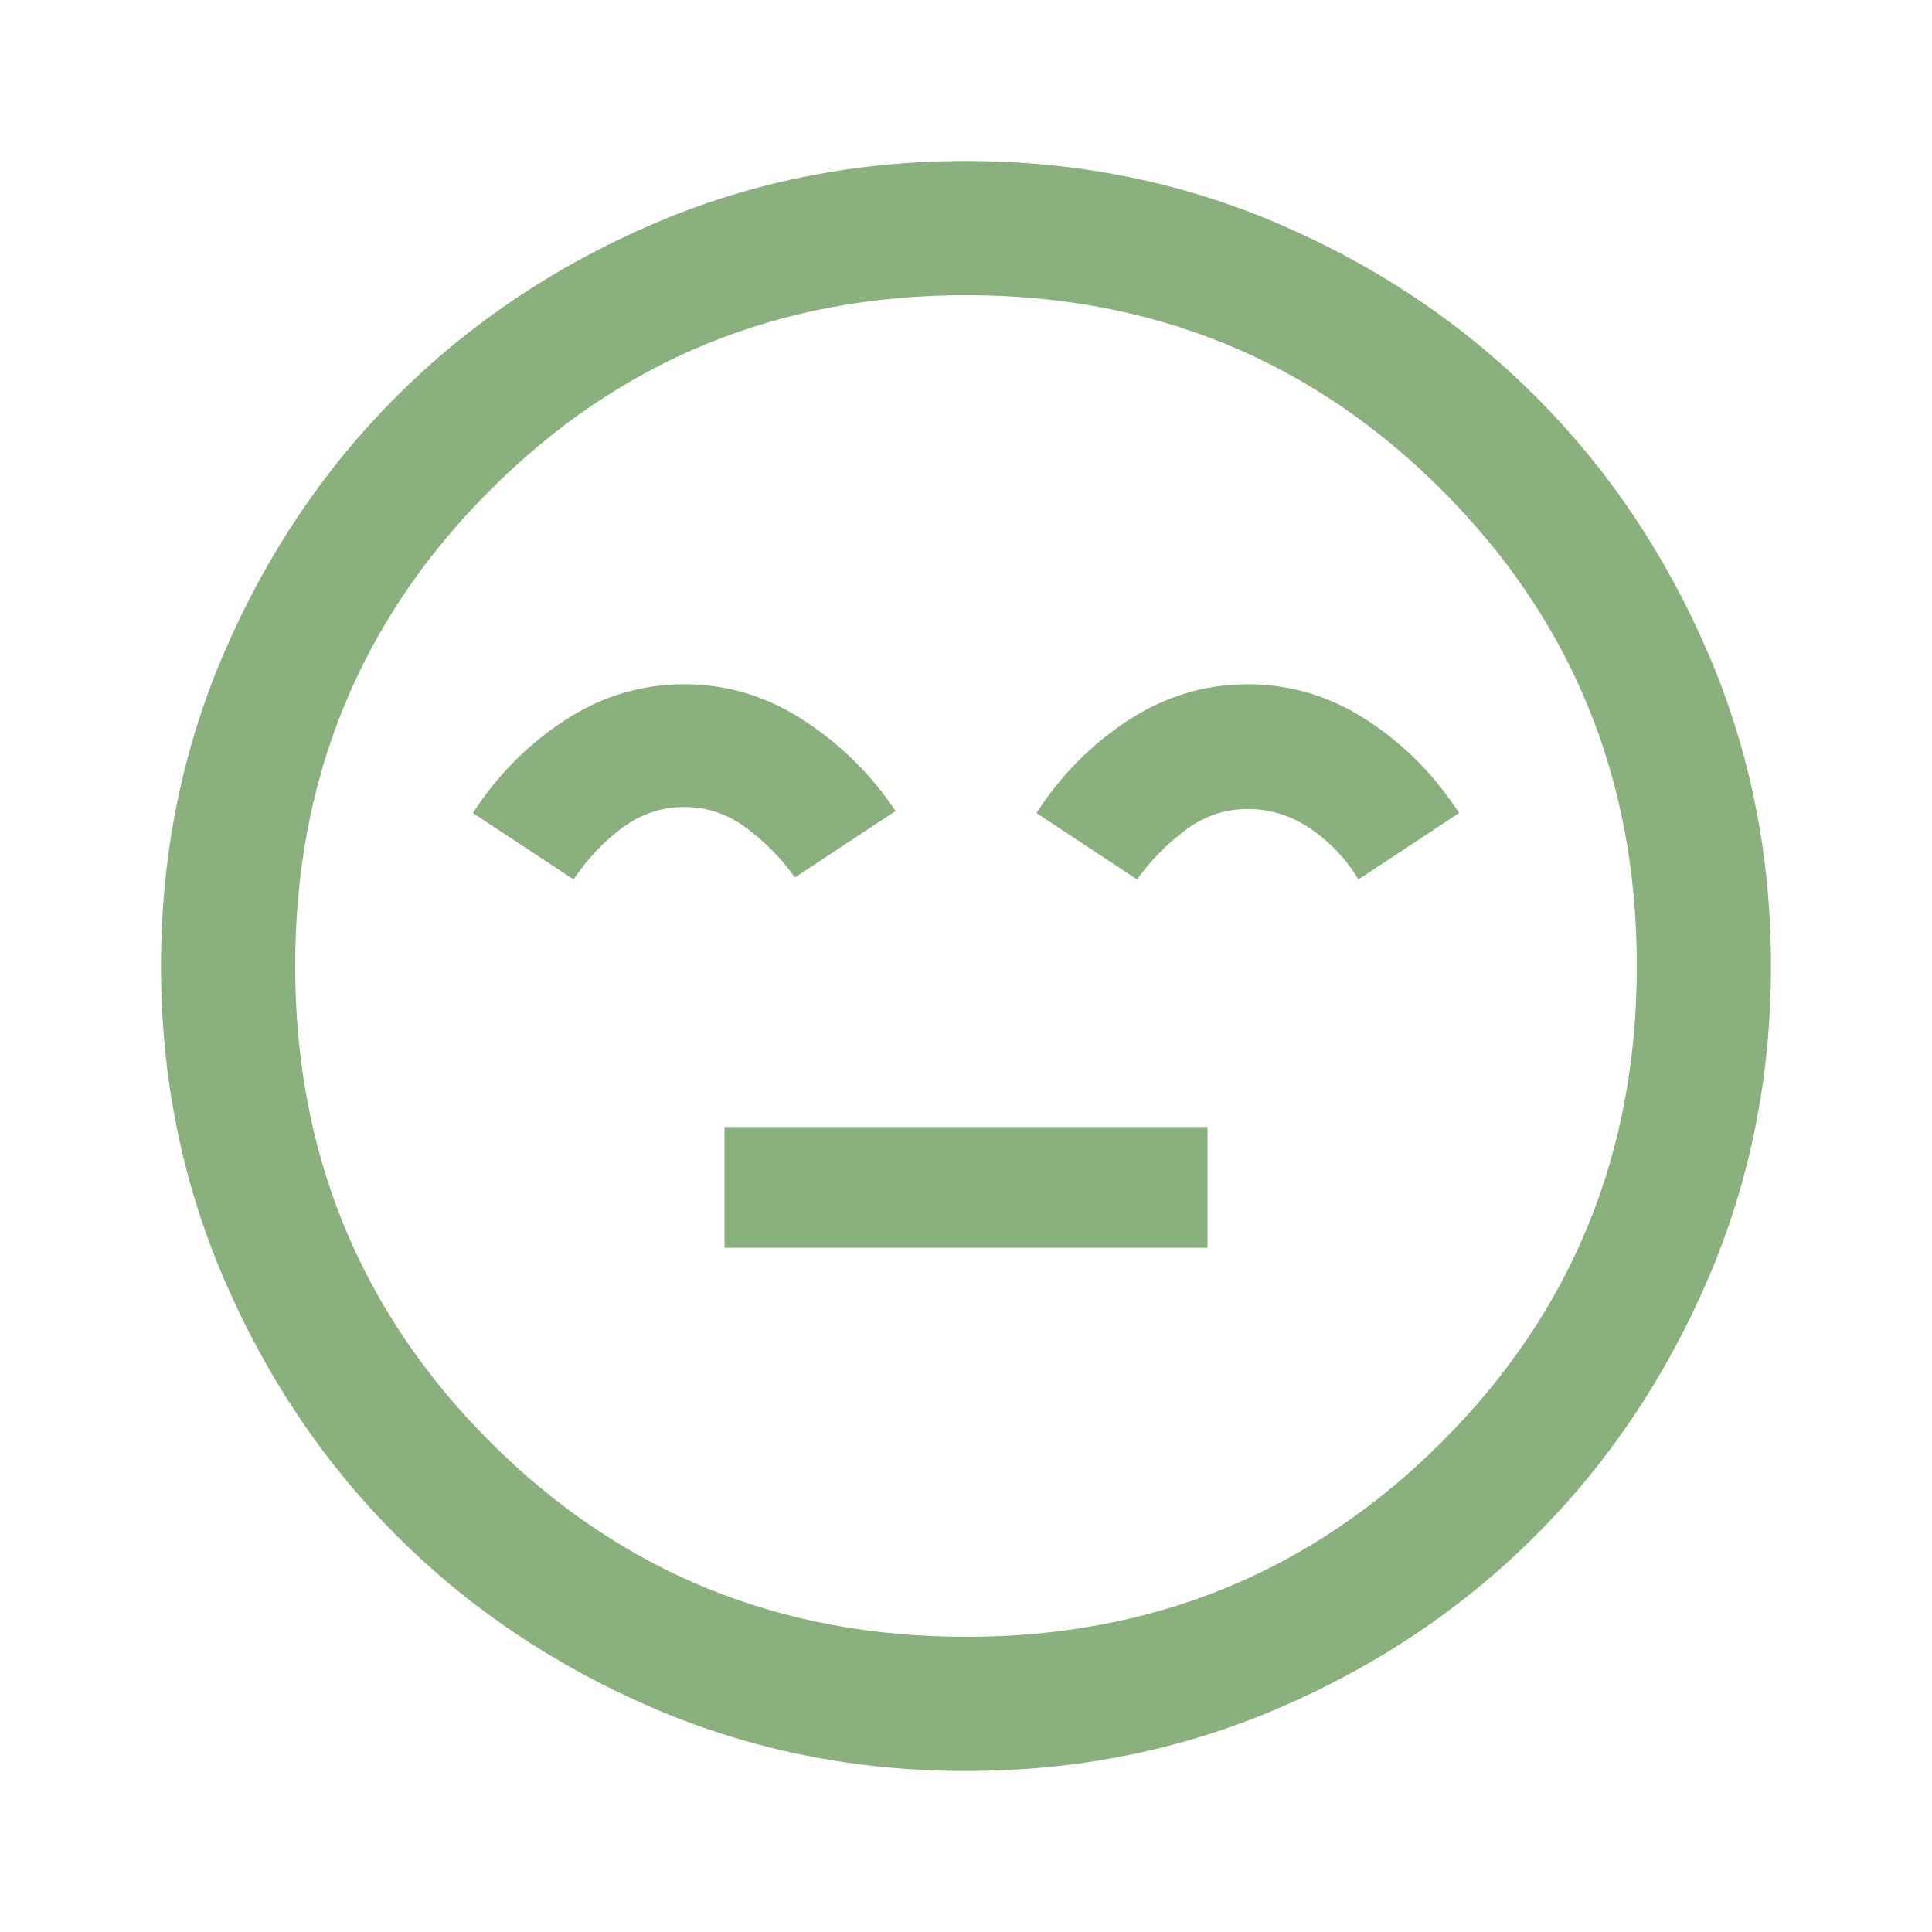
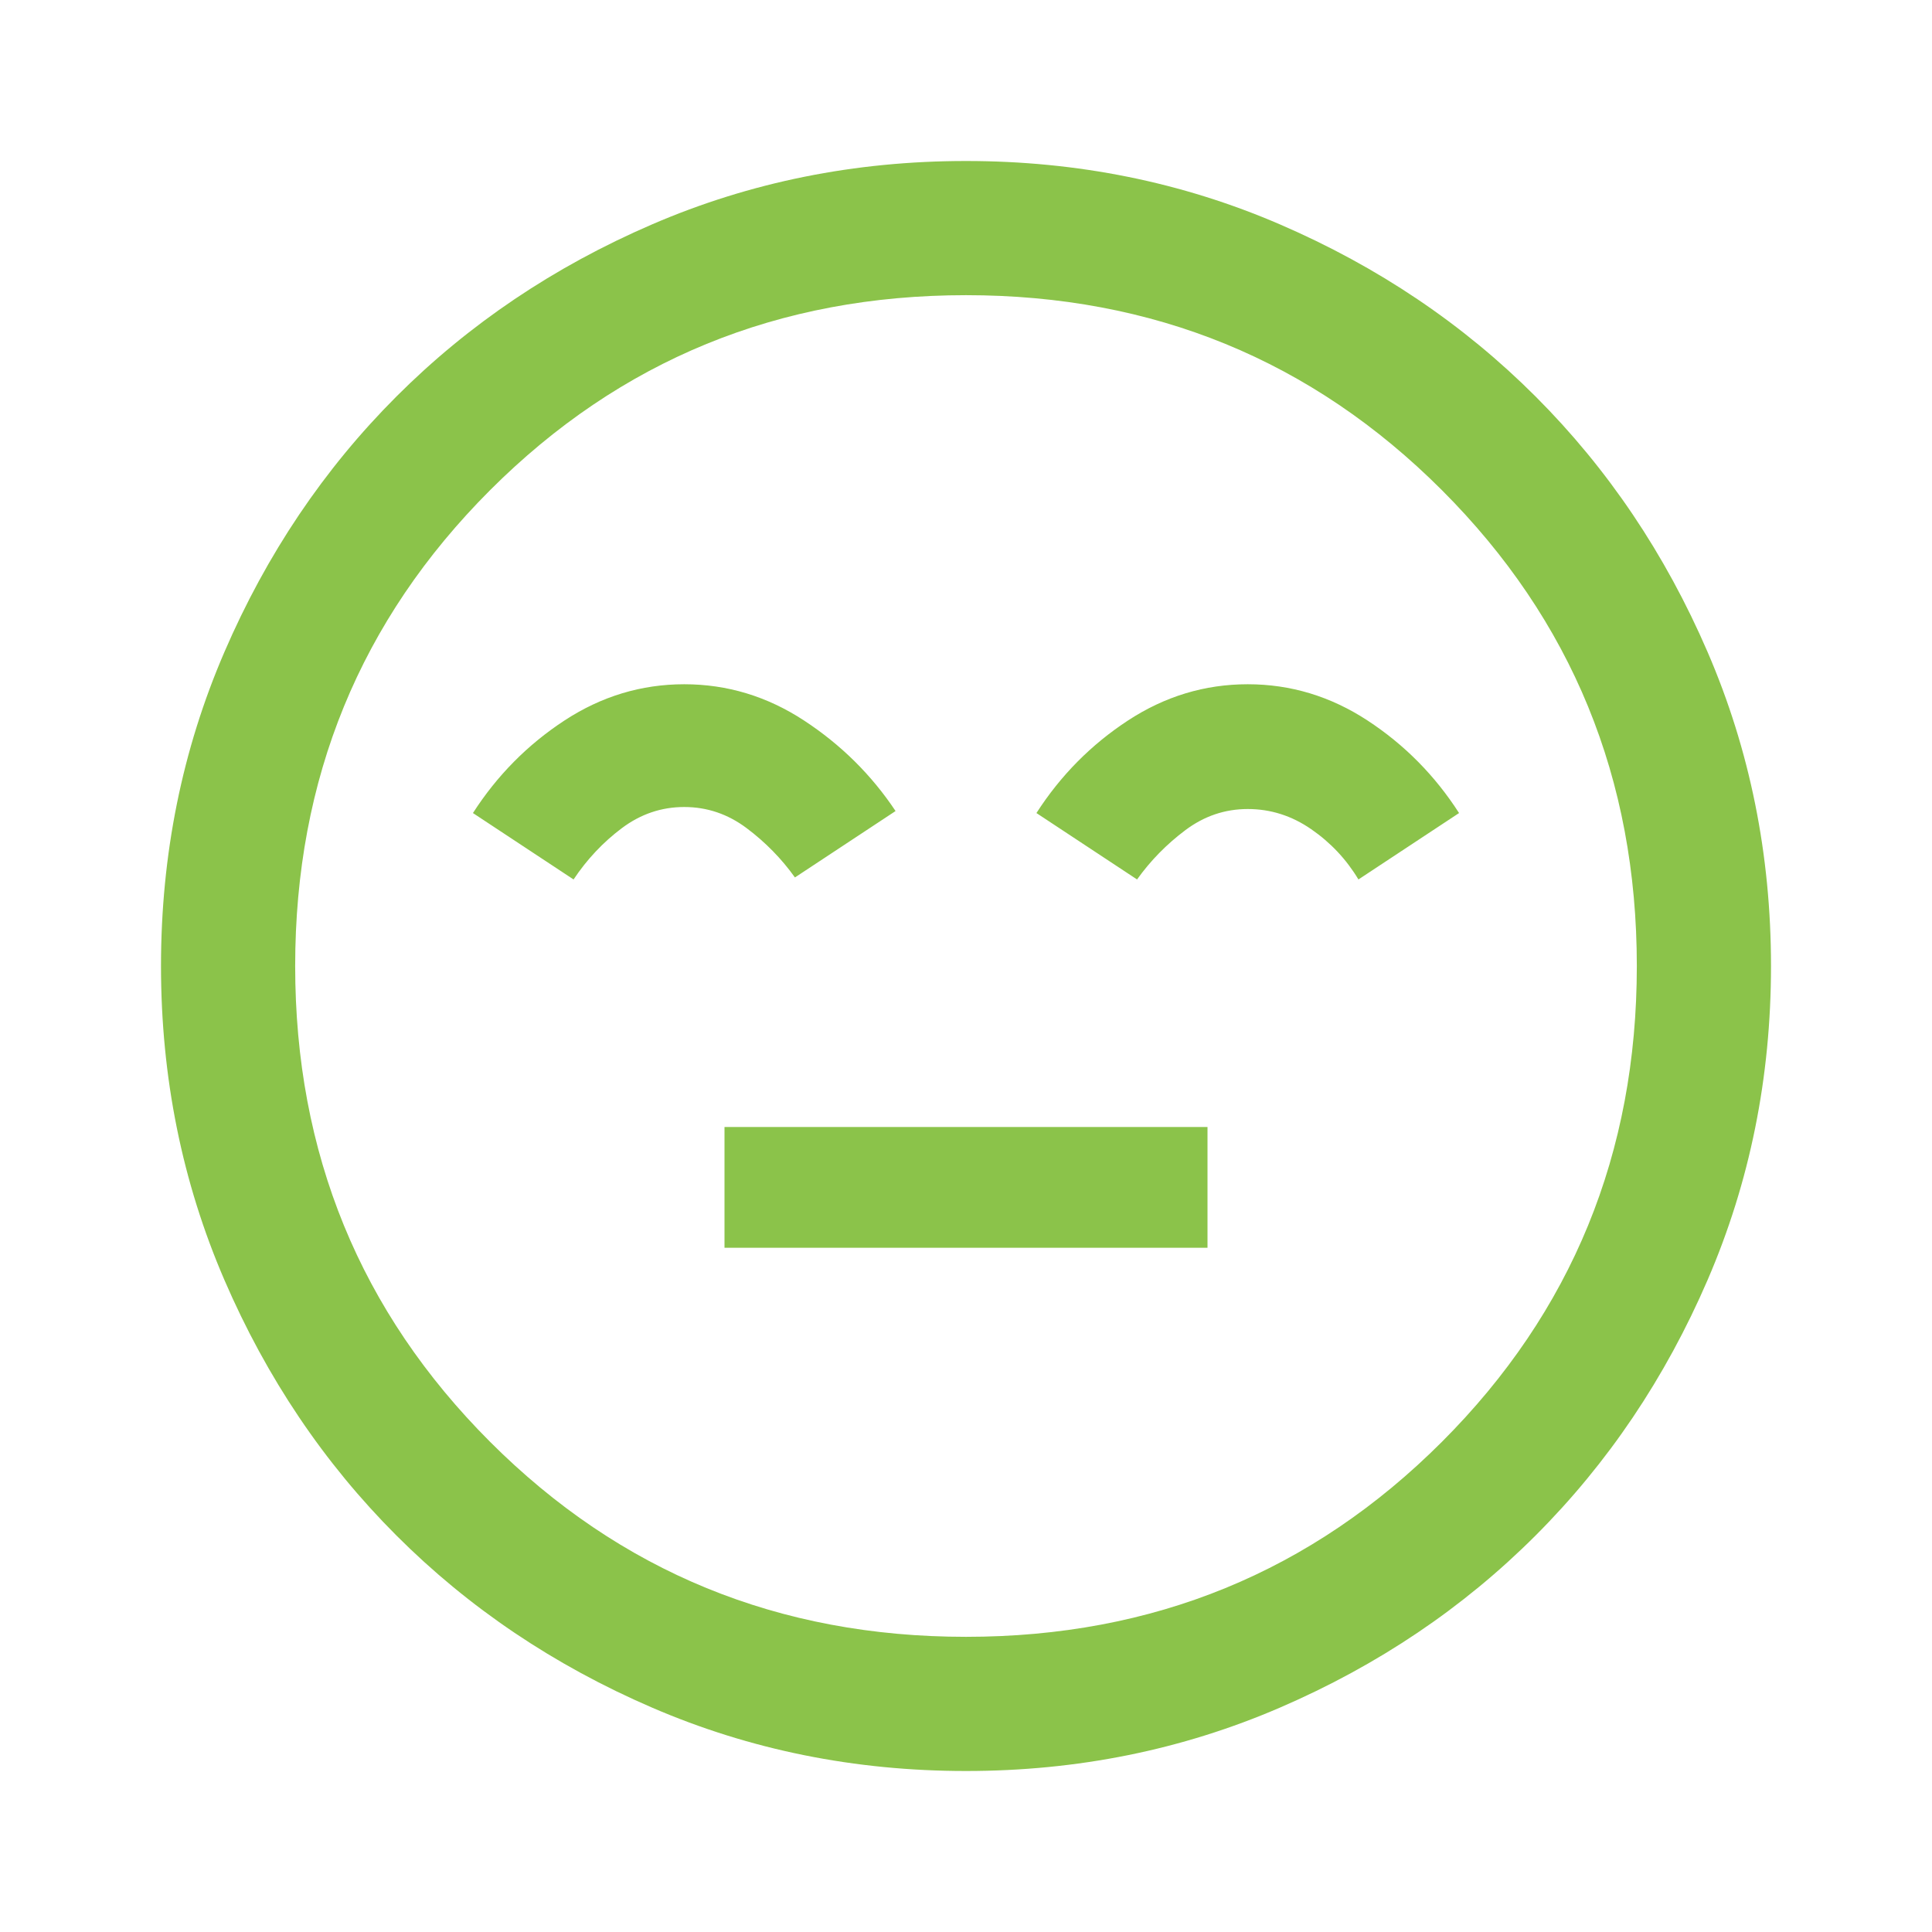
- <svg xmlns="http://www.w3.org/2000/svg" height="40px" viewBox="0 -960 960 960" width="40px" fill="#8ab17d">
+ <svg xmlns="http://www.w3.org/2000/svg" height="40px" viewBox="0 -960 960 960" width="40px" fill="#8BC34A">
  <path d="M360-340h240v-60H360v60Zm-20-280q-32 0-59.5 18T235-556l50 33q10-15 24-25.5t31-10.5q17 0 31 10.5t24 24.5l50-33q-18-27-45.5-45T340-620Zm280 0q-32 0-59.5 18T515-556l50 33q10-14 24-24.5t31-10.5q17 0 31.5 10t23.5 25l50-33q-18-28-45.5-46T620-620ZM480-80q-83 0-156-31.5T197-197q-54-54-85.5-127T80-480q0-83 31.5-156T197-763q54-54 127-85.5T480-880q83 0 156 31.5T763-763q54 54 85.5 127T880-480q0 83-31.5 156T763-197q-54 54-127 85.5T480-80Zm0-400Zm0 333.33q139.58 0 236.46-96.87 96.87-96.88 96.87-236.46t-96.87-236.46Q619.58-813.33 480-813.33t-236.46 96.87Q146.67-619.58 146.67-480t96.87 236.46q96.88 96.87 236.46 96.87Z" />
</svg>
